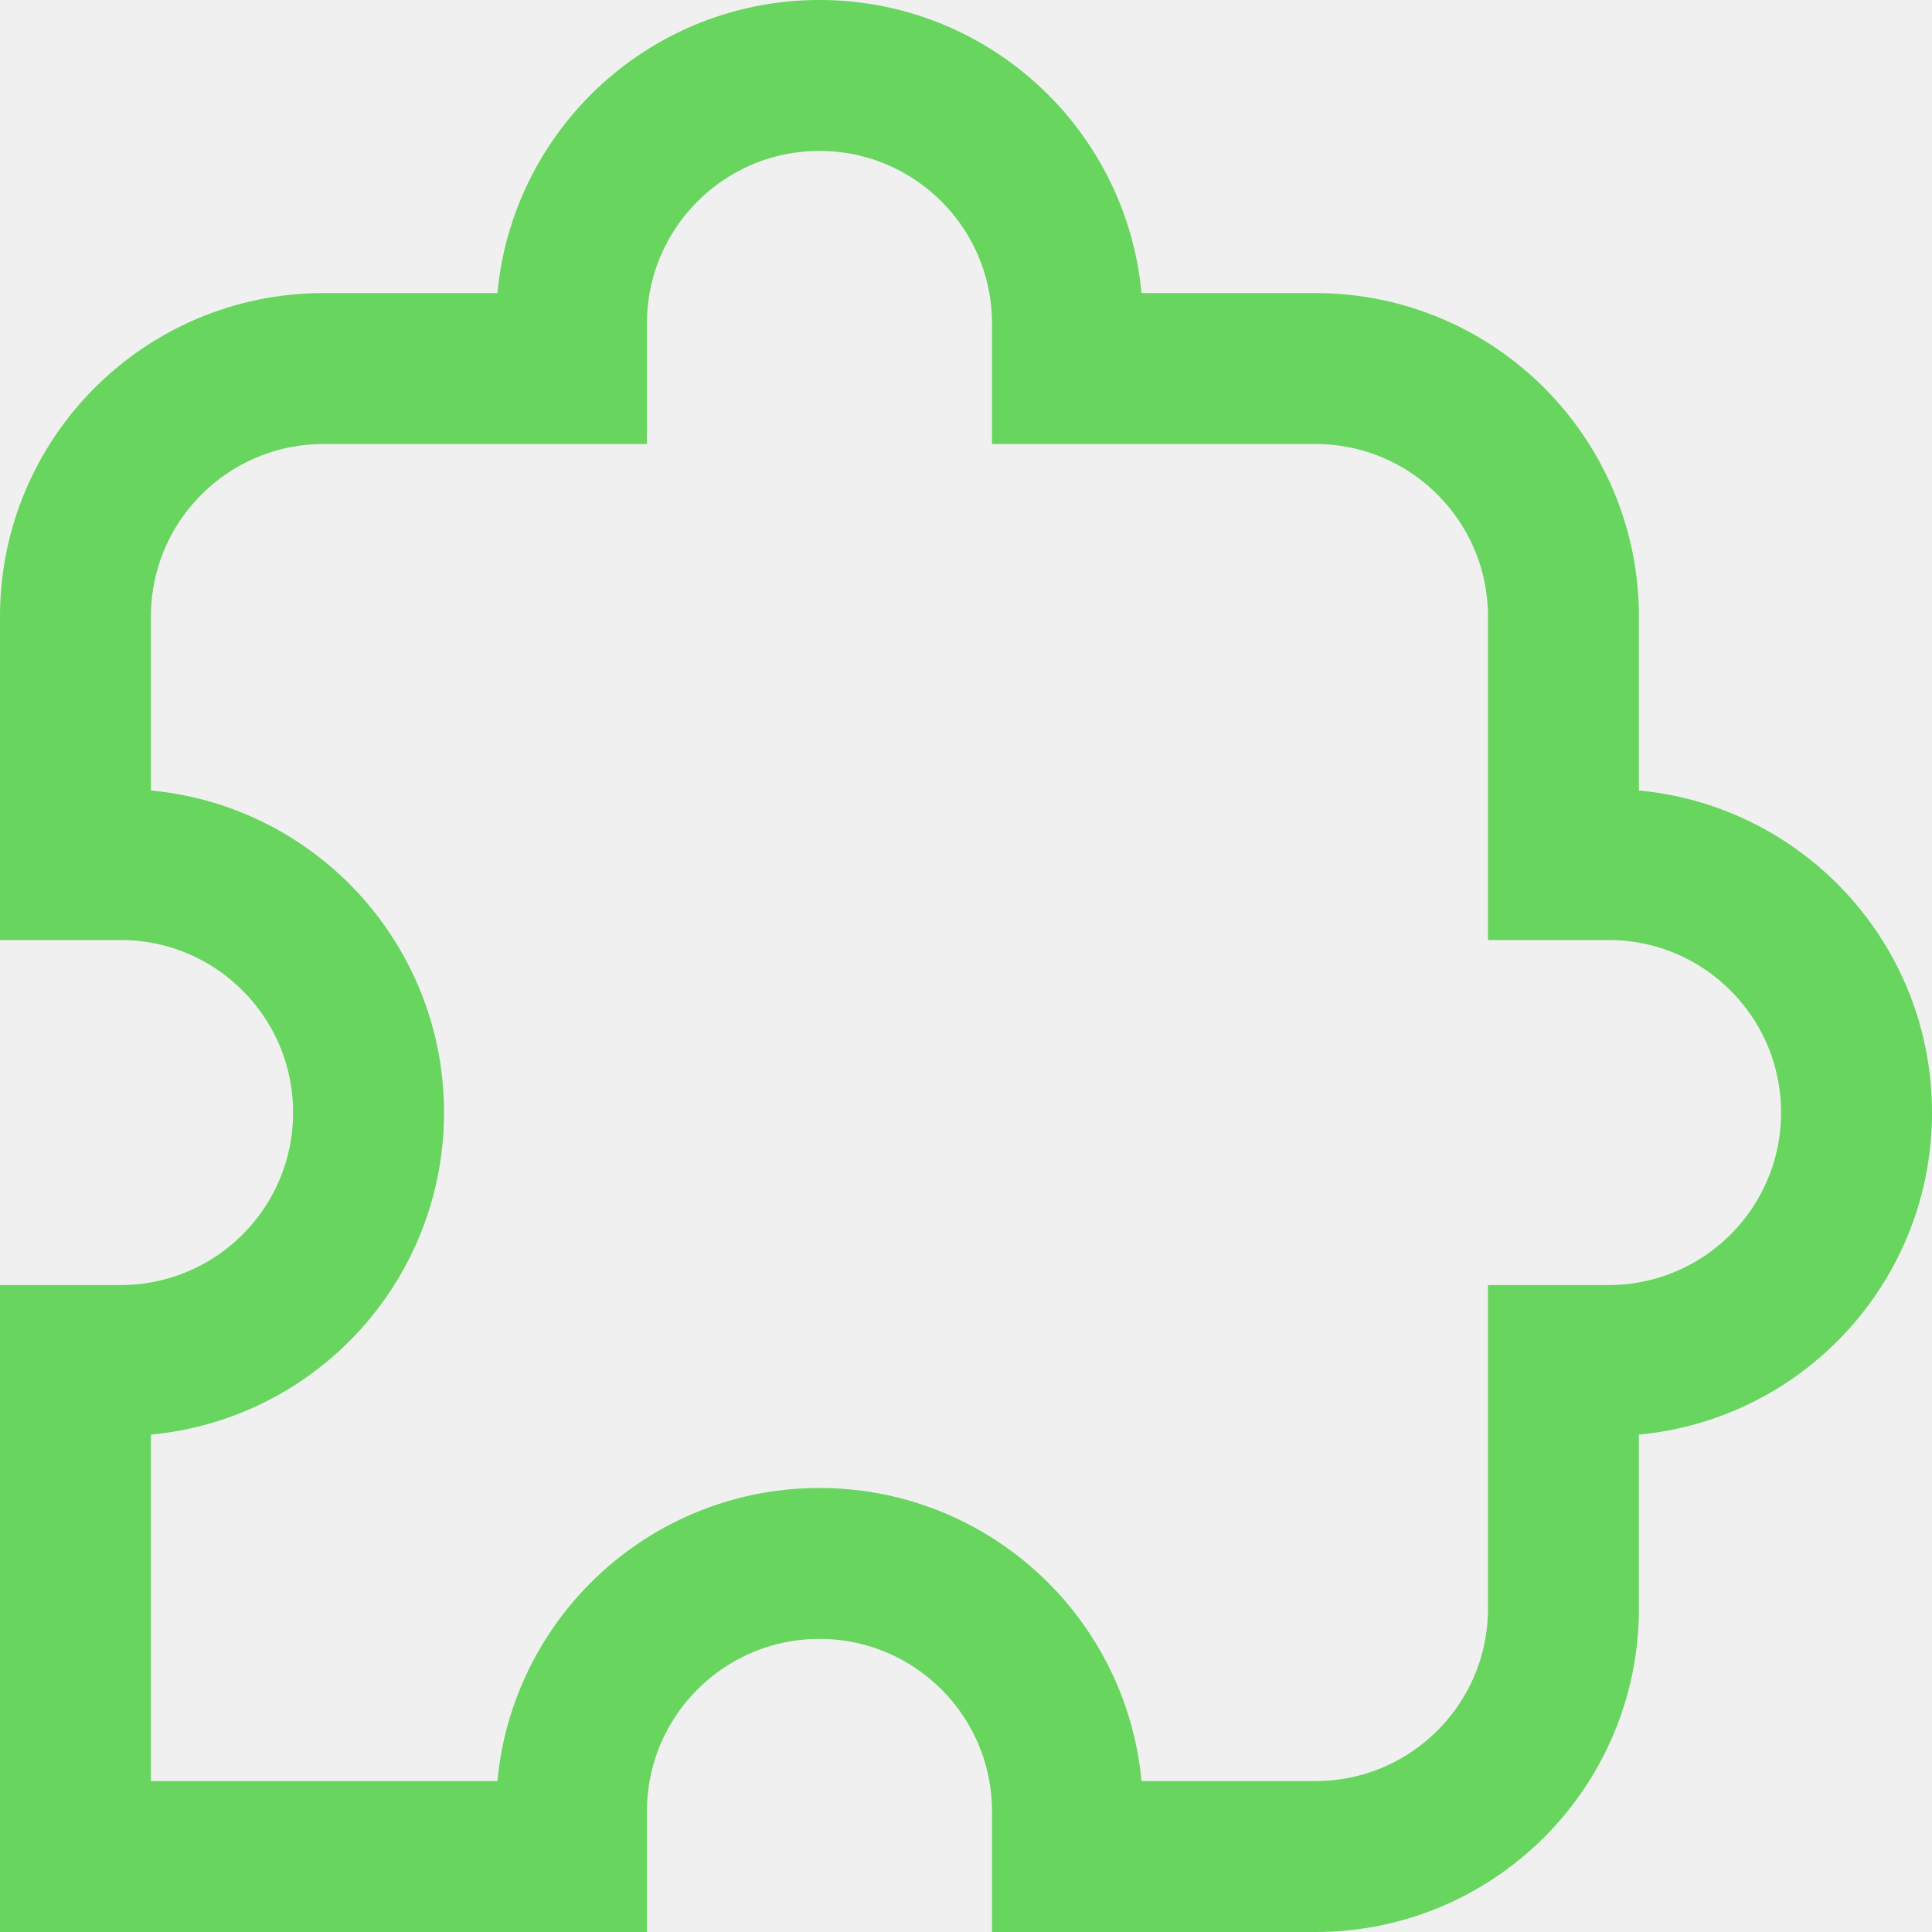
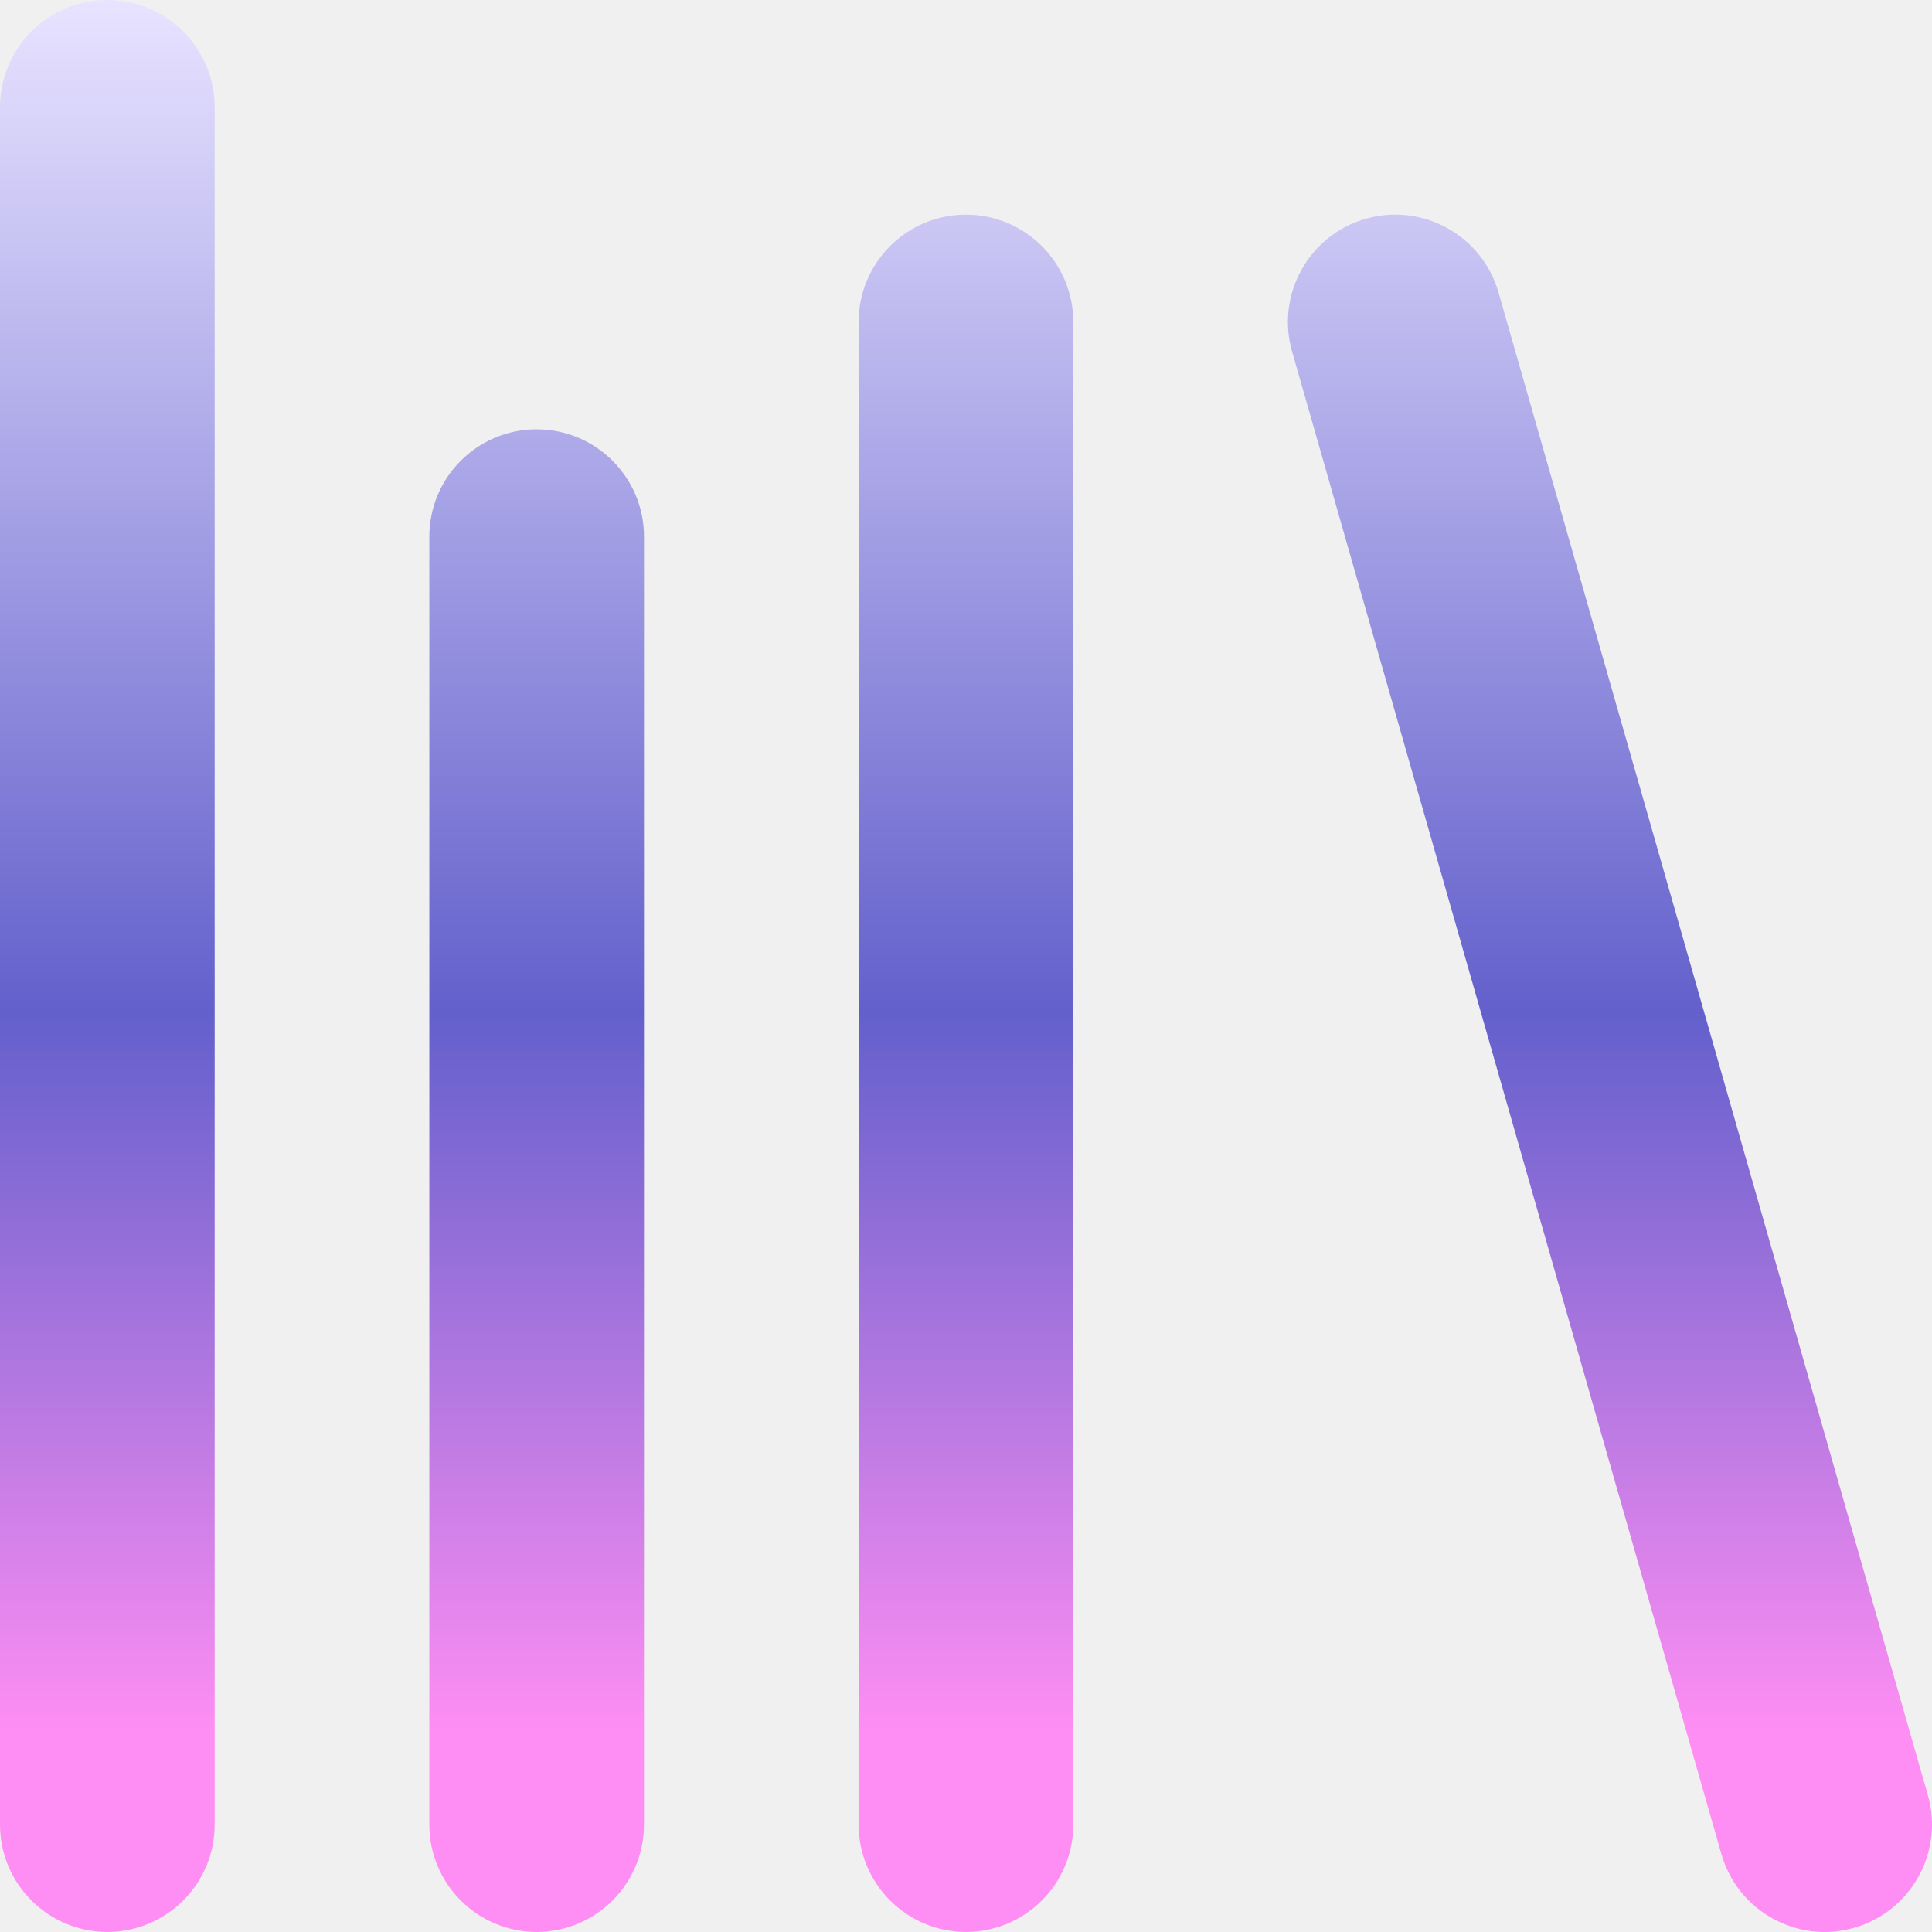
- <svg xmlns="http://www.w3.org/2000/svg" width="72" height="72" viewBox="0 0 72 72" fill="none">
-   <g clip-path="url(#clip0_305_516)">
-     <g clip-path="url(#clip1_305_516)">
-       <path d="M49.023 69.188C54.127 69.188 58.265 65.05 58.265 59.945V50.703H59.945C65.05 50.703 69.188 46.566 69.188 41.461C69.188 36.357 65.05 32.219 59.945 32.219H58.265V22.977C58.265 17.873 54.127 13.735 49.023 13.735H39.781V12.055C39.781 6.95 35.643 2.812 30.539 2.812C25.434 2.812 21.297 6.95 21.297 12.055V13.735H12.055C6.95 13.735 2.812 17.873 2.812 22.977V32.219H4.493C9.597 32.219 13.735 36.357 13.735 41.461C13.735 46.566 9.597 50.703 4.493 50.703H2.812V69.188H21.297V67.507C21.297 62.403 25.434 58.265 30.539 58.265C35.643 58.265 39.781 62.403 39.781 67.507V69.188H49.023Z" stroke="#67D55E" stroke-width="5.625" />
-     </g>
-   </g>
+ <svg xmlns="http://www.w3.org/2000/svg" width="128" height="128" viewBox="0 0 128 128" fill="none">
+   <path d="M0 120.886V7.111C0 3.184 3.184 0 7.111 0C11.038 0 14.222 3.184 14.222 7.111V120.886C14.222 124.813 11.038 127.997 7.111 127.997C3.184 127.997 0 124.813 0 120.886ZM28.444 120.886V35.555C28.444 31.627 31.627 28.444 35.555 28.444C39.482 28.444 42.666 31.627 42.666 35.555V120.886C42.666 124.813 39.482 127.997 35.555 127.997C31.627 127.997 28.444 124.813 28.444 120.886ZM56.887 120.886V21.333C56.887 17.405 60.071 14.222 63.998 14.222C67.925 14.222 71.109 17.405 71.109 21.333V120.886C71.109 124.813 67.925 127.997 63.998 127.997C60.071 127.997 56.887 124.813 56.887 120.886ZM90.491 14.493C94.266 13.416 98.203 15.606 99.282 19.381L127.726 118.934C128.803 122.71 126.612 126.647 122.837 127.726C119.062 128.803 115.124 126.612 114.046 122.837L85.602 23.284C84.525 19.509 86.715 15.571 90.491 14.493Z" fill="url(#paint0_linear_4051_299)" />
  <defs>
-     <clipPath id="clip0_305_516">
-       <rect width="72" height="72" fill="white" />
-     </clipPath>
-     <clipPath id="clip1_305_516">
-       <rect width="72" height="72" fill="white" />
-     </clipPath>
+     <linearGradient id="paint0_linear_4051_299" x1="64" y1="0" x2="64" y2="128" gradientUnits="userSpaceOnUse">
+       <stop stop-color="#E8E3FF" />
+       <stop offset="0.524" stop-color="#6360CC" />
+       <stop offset="0.899" stop-color="#FF8EF4" />
+     </linearGradient>
  </defs>
</svg>
